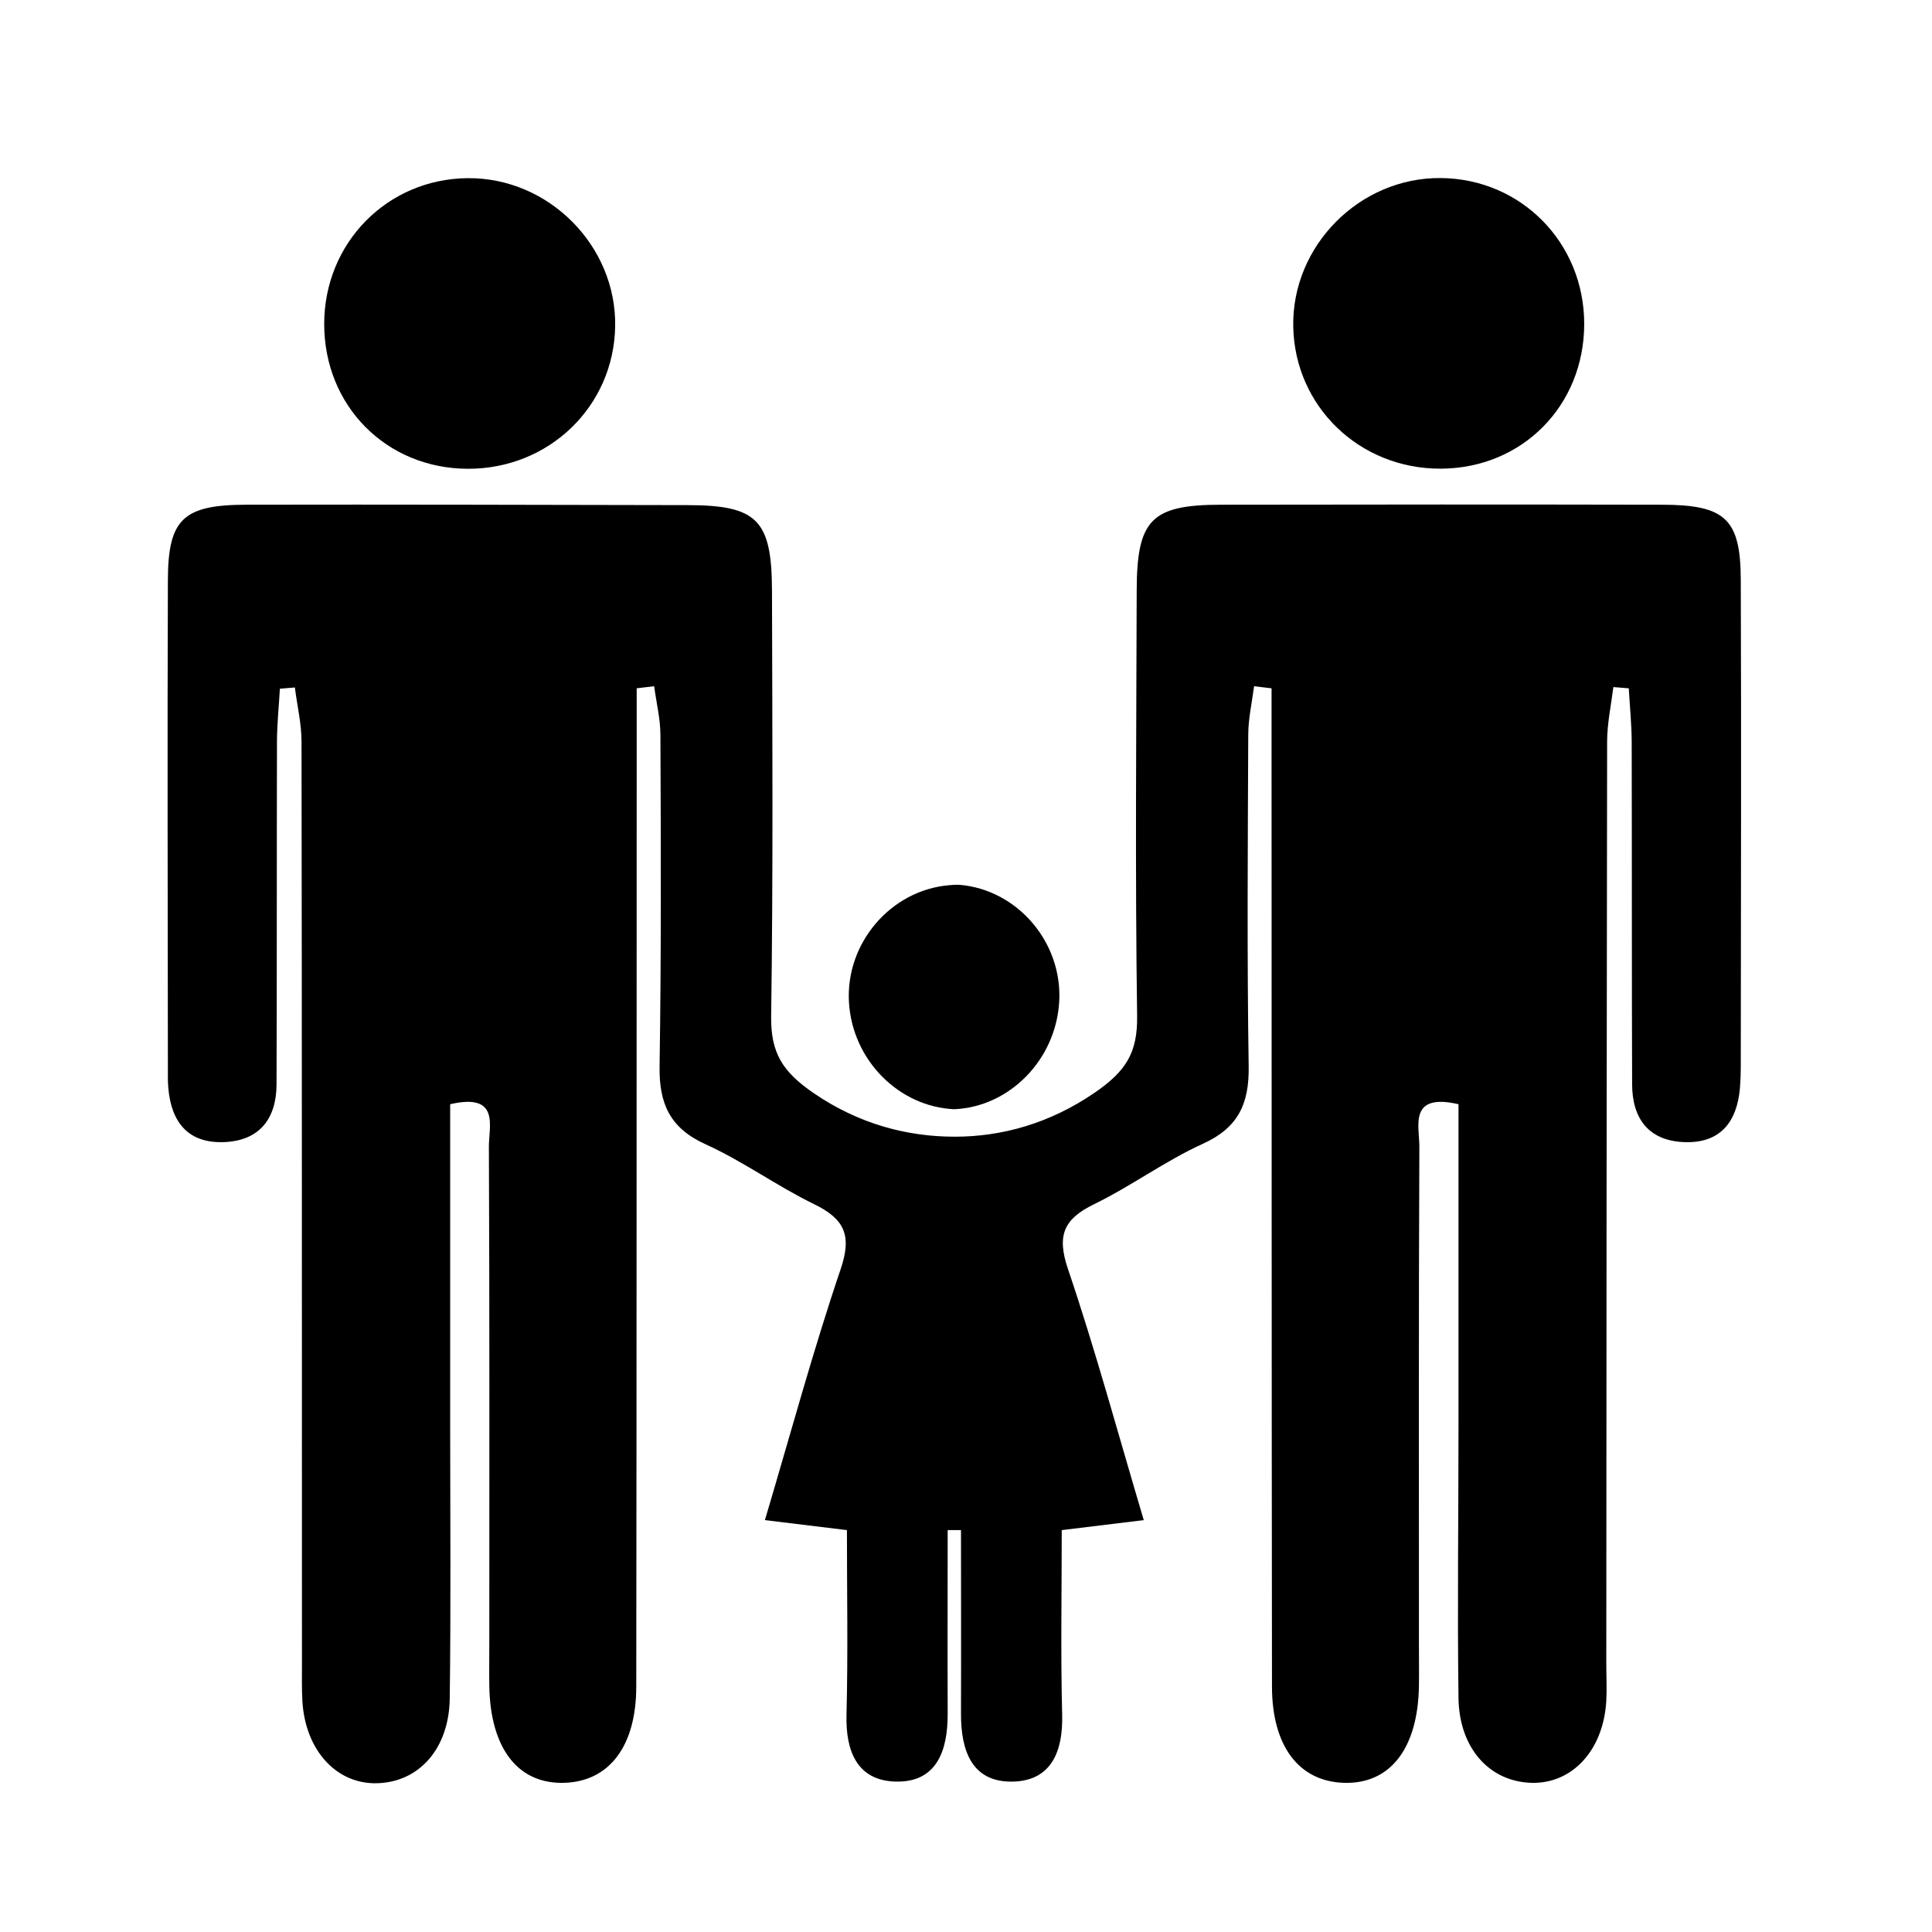
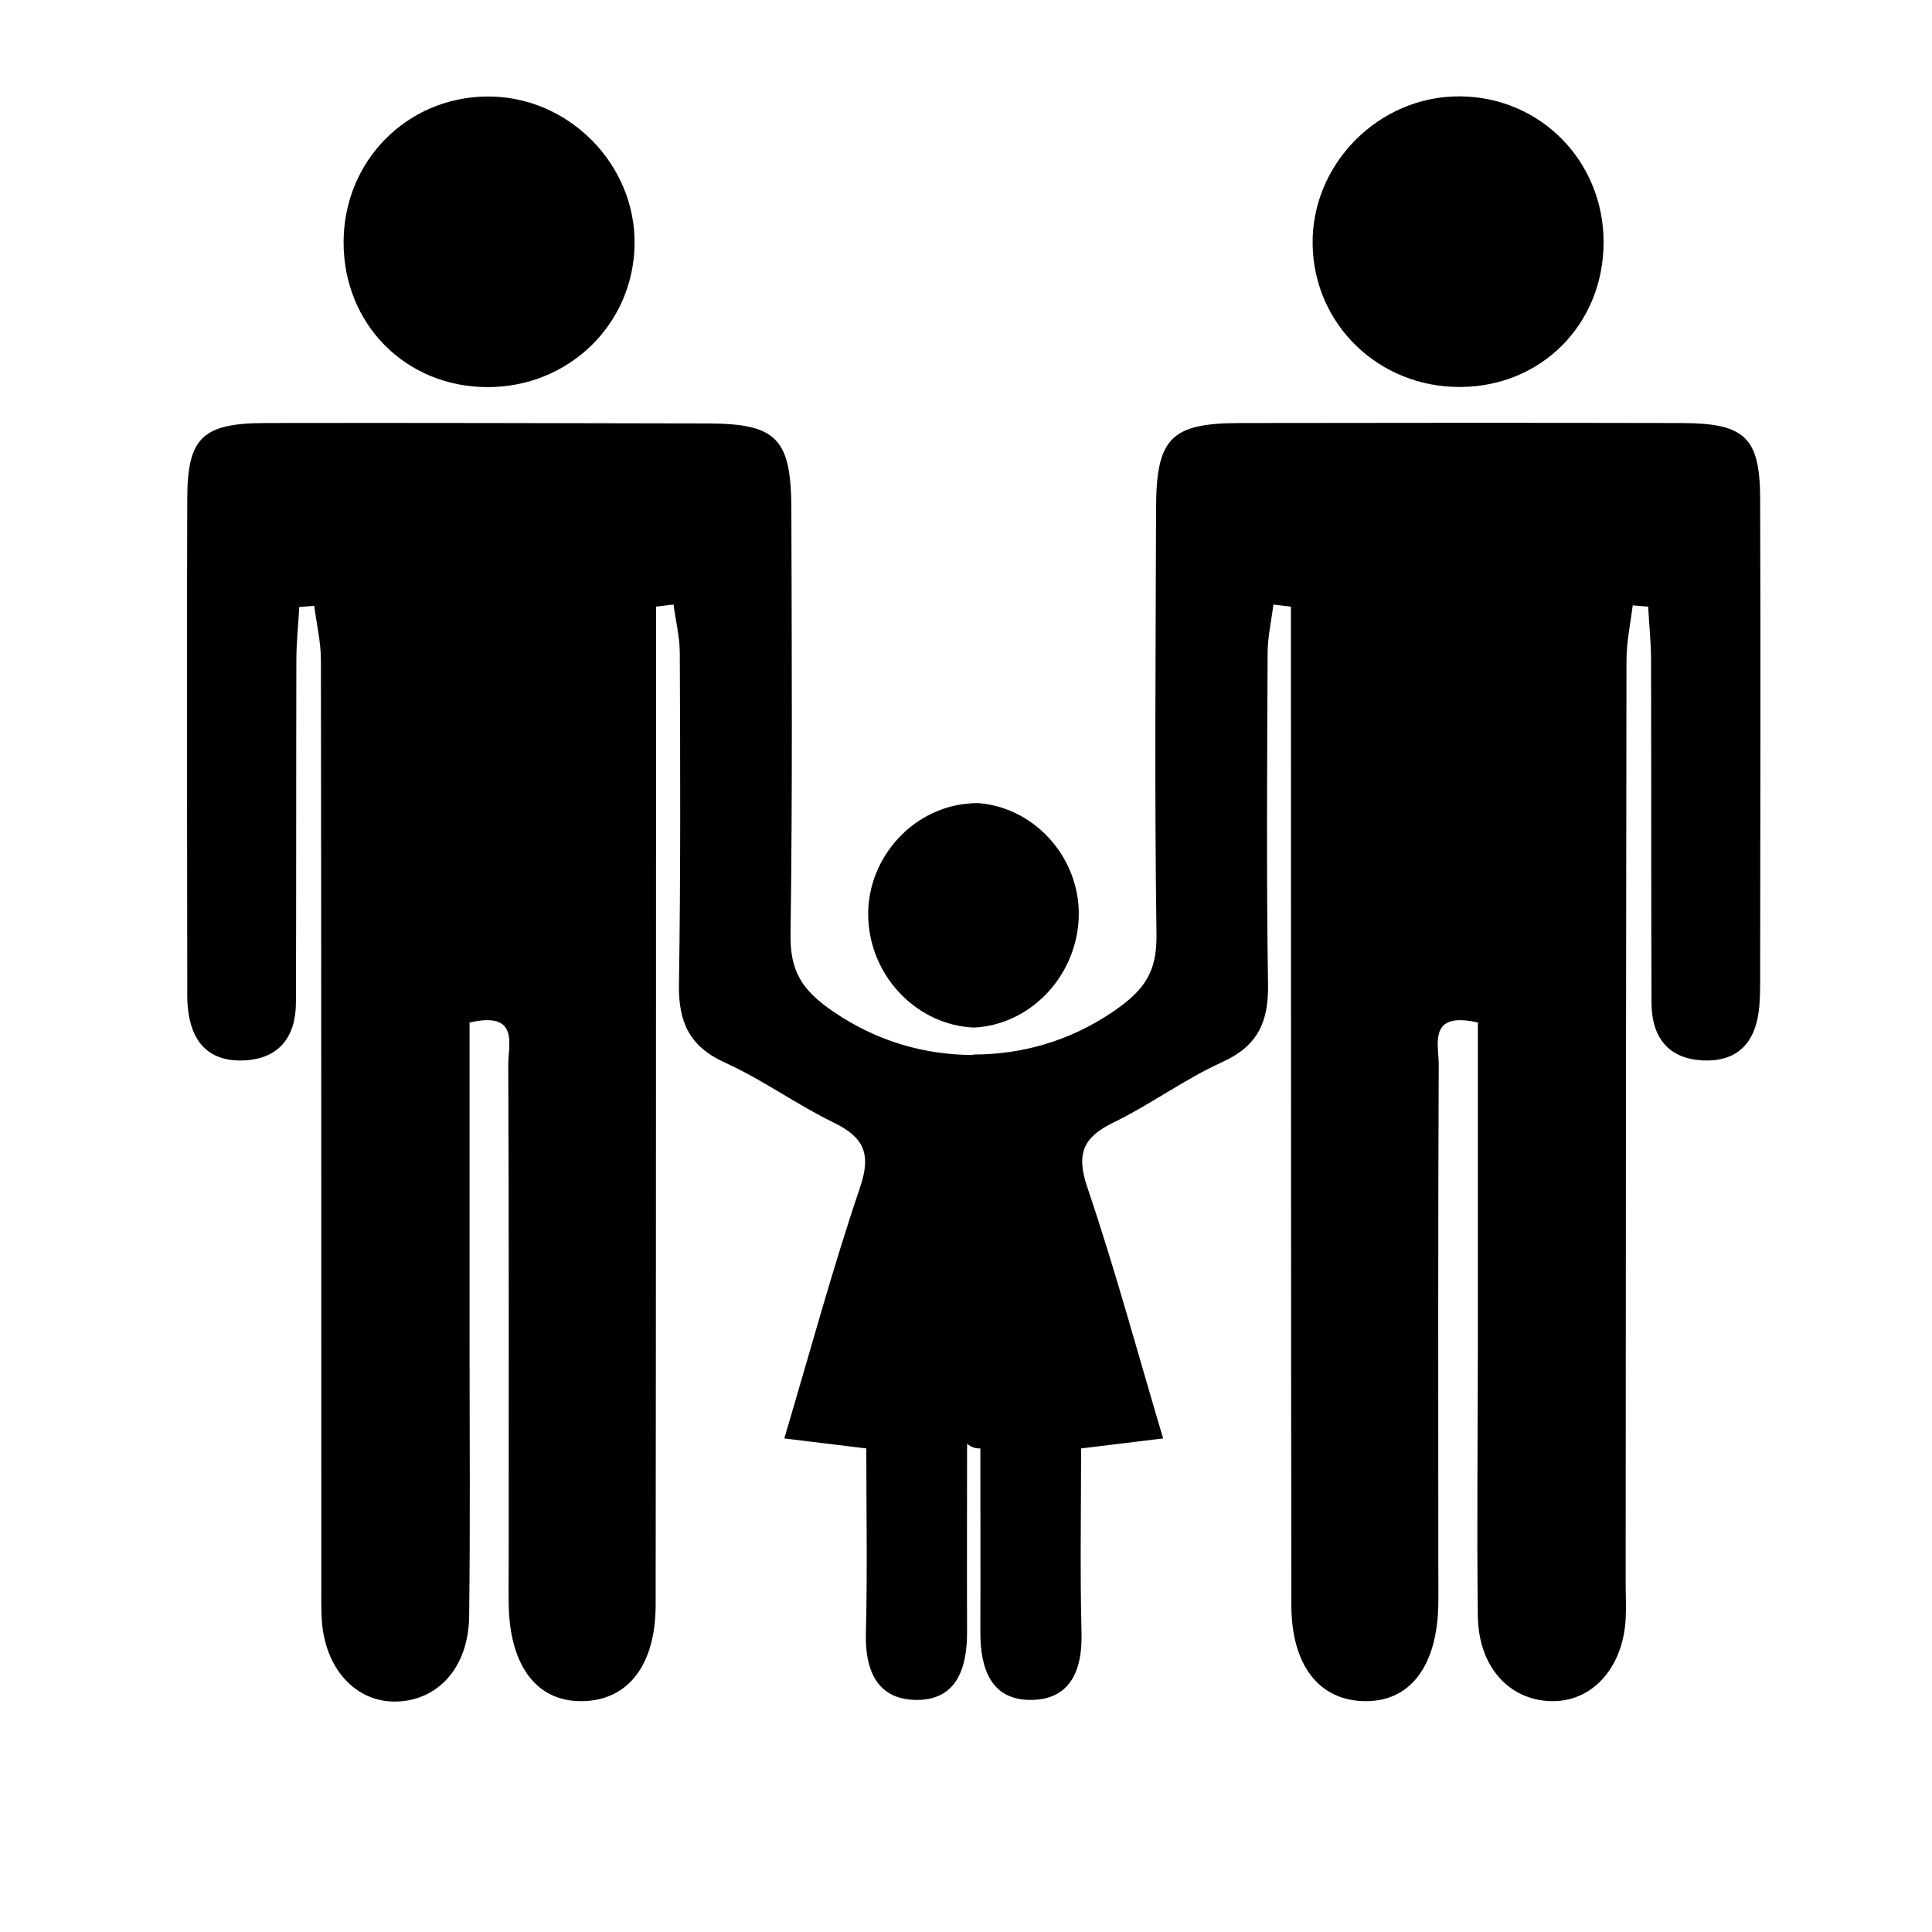
<svg xmlns="http://www.w3.org/2000/svg" version="1.1" width="128" height="128" id="svg3041">
  <defs id="defs3043" />
-   <g transform="translate(0,-924.3622)" id="layer1">
-     <path d="m 16.336,957.801 c -4.184,0.007 -5.197,0.935 -5.213,4.965 -0.041,10.764 -0.008,21.535 0,32.299 0,0.459 -0.011,0.925 0.028,1.379 0.194,2.267 1.312,3.678 3.696,3.586 2.363,-0.093 3.467,-1.565 3.475,-3.834 0.026,-7.556 0.01,-15.114 0.028,-22.673 0.002,-1.178 0.127,-2.351 0.193,-3.531 0.337,-0.025 0.656,-0.056 0.993,-0.083 0.15,1.202 0.44,2.382 0.441,3.586 0.032,20.379 0.021,40.77 0.028,61.15 0,0.802 -0.017,1.601 0.028,2.4 0.182,3.268 2.254,5.541 4.965,5.461 2.771,-0.081 4.755,-2.288 4.799,-5.627 0.078,-5.953 0.029,-11.919 0.028,-17.873 l 0,-21.487 c 3.325,-0.767 2.559,1.459 2.565,2.813 0.049,10.992 0.028,21.998 0.028,32.988 0,0.915 -0.014,1.815 0,2.731 0.063,4.16 1.914,6.535 4.992,6.427 2.953,-0.102 4.74,-2.421 4.744,-6.372 0.026,-20.379 0.021,-40.743 0.028,-61.122 l 0,-5.02 c 0.388,-0.04 0.771,-0.098 1.158,-0.138 0.139,1.066 0.408,2.132 0.414,3.2 0.032,7.327 0.058,14.657 -0.055,21.983 -0.039,2.464 0.68,4.09 3.034,5.158 2.489,1.128 4.737,2.773 7.199,3.972 2.017,0.982 2.525,2.061 1.765,4.303 -1.822,5.374 -3.305,10.866 -5.02,16.632 1.867,0.23 3.416,0.412 5.434,0.662 0,4.067 0.076,8.162 -0.028,12.246 -0.062,2.4 0.711,4.324 3.2,4.413 2.786,0.099 3.511,-2.054 3.503,-4.496 -0.014,-4.055 0,-8.11 0,-12.164 l 0.441,-26.065 c -3.152,0 -6.346,-0.855 -9.295,-2.869 -2.098,-1.434 -2.876,-2.681 -2.841,-5.13 0.134,-9.387 0.079,-18.772 0.055,-28.161 -0.012,-4.705 -0.973,-5.676 -5.599,-5.682 -9.734,-0.017 -19.476,-0.047 -29.21,-0.028 z m 46.89,41.87 -3.433,26.066 3.875,-9e-4 c 0,4.054 0.015,8.11 0,12.164 -0.008,2.443 0.717,4.593 3.503,4.496 2.489,-0.089 3.26,-2.012 3.2,-4.413 -0.103,-4.083 -0.028,-8.179 -0.028,-12.247 2.017,-0.249 3.567,-0.433 5.434,-0.662 -1.715,-5.766 -3.199,-11.258 -5.02,-16.632 -0.76,-2.242 -0.279,-3.321 1.738,-4.303 2.462,-1.198 4.71,-2.87 7.199,-3.999 2.355,-1.066 3.072,-2.666 3.034,-5.13 -0.113,-7.327 -0.059,-14.656 -0.028,-21.983 0.005,-1.067 0.248,-2.133 0.386,-3.2 0.388,0.04 0.77,0.097 1.158,0.138 l 0,4.992 c 0.008,20.379 0.003,40.77 0.028,61.15 0.005,3.95 1.792,6.269 4.744,6.371 3.077,0.108 4.93,-2.265 4.992,-6.427 0.014,-0.915 0,-1.843 0,-2.758 0,-10.992 -0.022,-21.969 0.028,-32.961 0.006,-1.354 -0.734,-3.579 2.593,-2.813 l 0,21.487 c -8.83e-4,5.956 -0.079,11.891 0,17.846 0.043,3.339 2.056,5.545 4.827,5.627 2.71,0.079 4.782,-2.166 4.965,-5.434 0.045,-0.799 0,-1.598 0,-2.4 0.006,-20.38 0.024,-40.772 0.055,-61.15 0.003,-1.205 0.263,-2.411 0.414,-3.613 0.337,0.026 0.685,0.056 1.021,0.083 0.066,1.18 0.19,2.38 0.193,3.558 0.019,7.559 3e-4,15.116 0.028,22.673 0.006,2.269 1.085,3.742 3.448,3.834 2.383,0.093 3.501,-1.319 3.696,-3.586 0.037,-0.456 0.055,-0.921 0.055,-1.379 0.006,-10.764 0.041,-21.535 0,-32.299 -0.016,-4.03 -1.03,-4.957 -5.213,-4.965 -9.734,-0.02 -19.474,-0.017 -29.21,0 -4.625,0.006 -5.587,0.977 -5.599,5.682 -0.024,9.39 -0.106,18.802 0.028,28.189 0.035,2.45 -0.743,3.668 -2.841,5.103 -2.948,2.014 -6.116,2.901 -9.268,2.896 z" id="path3-9-3" style="fill:#000000;fill-opacity:1;stroke:none;display:inline;filter:url(#filter7726);enable-background:new" />
-     <path d="m 95.45,955.413 c -5.375,0.02 -9.67,-4.121 -9.769,-9.414 -0.1,-5.357 4.401,-9.889 9.775,-9.841 5.326,0.046 9.501,4.294 9.502,9.66 0,5.426 -4.116,9.577 -9.508,9.595 z" id="path7-7-3" style="fill:#000000;fill-opacity:1;stroke:none;display:inline;filter:url(#filter7726);enable-background:new" />
-     <path d="m 63.225,982.983 c -0.119,0.007 -0.241,0.021 -0.359,0.028 -3.854,0.333 -6.851,3.839 -6.62,7.751 0.228,3.869 3.339,6.934 6.978,7.089 3.638,-0.155 6.722,-3.249 6.951,-7.116 0.231,-3.911 -2.738,-7.417 -6.592,-7.751 -0.118,-0.006 -0.241,0.007 -0.359,0 z" id="path9-2-1" style="fill:#000000;fill-opacity:1;stroke:none;display:inline;filter:url(#filter7726);enable-background:new" />
-     <path d="m 30.987,955.42 c 5.375,0.02 9.669,-4.121 9.769,-9.413 0.1,-5.357 -4.401,-9.889 -9.775,-9.841 -5.326,0.046 -9.501,4.294 -9.502,9.661 -0.001,5.423 4.113,9.575 9.508,9.593 z" id="path17-73-1" style="fill:#000000;fill-opacity:1;stroke:none;display:inline;filter:url(#filter7726);enable-background:new" />
-   </g>
+   <path style="fill:#000000;fill-opacity:1;stroke:none;display:inline;enable-background:new" id="path3-9-3" d="m 17.62,28.027 c -4.184,0.007 -5.197,0.935 -5.213,4.965 -0.041,10.764 -0.008,21.535 0,32.299 0,0.459 -0.011,0.925 0.028,1.379 0.194,2.267 1.312,3.678 3.696,3.586 2.363,-0.093 3.467,-1.565 3.475,-3.834 0.026,-7.556 0.01,-15.114 0.028,-22.673 0.002,-1.178 0.127,-2.351 0.193,-3.531 0.337,-0.025 0.656,-0.056 0.993,-0.083 0.15,1.202 0.44,2.382 0.441,3.586 0.032,20.379 0.021,40.77 0.028,61.15 0,0.802 -0.017,1.601 0.028,2.4 0.182,3.268 2.254,5.541 4.965,5.461 2.771,-0.081 4.755,-2.288 4.799,-5.627 0.078,-5.953 0.029,-11.919 0.028,-17.873 l 0,-21.487 c 3.325,-0.767 2.559,1.459 2.565,2.813 0.049,10.992 0.028,21.998 0.028,32.988 0,0.915 -0.014,1.815 0,2.731 0.063,4.16 1.914,6.535 4.992,6.427 2.953,-0.102 4.74,-2.421 4.744,-6.372 0.026,-20.379 0.021,-40.743 0.028,-61.122 l 0,-5.02 c 0.388,-0.04 0.771,-0.098 1.158,-0.138 0.139,1.066 0.408,2.132 0.414,3.2 0.032,7.327 0.058,14.657 -0.055,21.983 -0.039,2.464 0.68,4.09 3.034,5.158 2.489,1.128 4.737,2.773 7.199,3.972 2.017,0.982 2.525,2.061 1.765,4.303 -1.822,5.374 -3.305,10.866 -5.02,16.632 1.867,0.23 3.416,0.412 5.434,0.662 0,4.067 0.076,8.162 -0.028,12.246 -0.062,2.4 0.711,4.324 3.2,4.413 2.786,0.099 3.511,-2.054 3.503,-4.496 -0.014,-4.055 0,-8.11 0,-12.164 l 0.441,-26.065 c -3.152,0 -6.346,-0.855 -9.295,-2.869 -2.098,-1.434 -2.876,-2.681 -2.841,-5.13 0.134,-9.387 0.079,-18.772 0.055,-28.161 -0.012,-4.705 -0.973,-5.676 -5.599,-5.682 -9.734,-0.017 -19.476,-0.047 -29.21,-0.028 z m 47.331,67.935 c 0,4.054 0.015,8.11 0,12.164 -0.008,2.443 0.717,4.593 3.503,4.496 2.489,-0.089 3.26,-2.012 3.2,-4.413 -0.103,-4.083 -0.028,-8.179 -0.028,-12.247 2.017,-0.249 3.567,-0.433 5.434,-0.662 -1.715,-5.766 -3.199,-11.258 -5.02,-16.632 -0.76,-2.242 -0.279,-3.321 1.738,-4.303 2.462,-1.198 4.71,-2.87 7.199,-3.999 2.355,-1.066 3.072,-2.666 3.034,-5.13 -0.113,-7.327 -0.059,-14.656 -0.028,-21.983 0.005,-1.067 0.248,-2.133 0.386,-3.2 0.388,0.04 0.77,0.097 1.158,0.138 l 0,4.992 c 0.008,20.379 0.003,40.77 0.028,61.15 0.005,3.95 1.792,6.269 4.744,6.371 3.077,0.108 4.93,-2.265 4.992,-6.427 0.014,-0.915 0,-1.843 0,-2.758 0,-10.992 -0.022,-21.969 0.028,-32.961 0.006,-1.354 -0.734,-3.579 2.593,-2.813 l 0,21.487 c -8.83e-4,5.956 -0.079,11.891 0,17.846 0.043,3.339 2.056,5.545 4.827,5.627 2.71,0.079 4.782,-2.166 4.965,-5.434 0.045,-0.799 0,-1.598 0,-2.4 0.006,-20.38 0.024,-40.772 0.055,-61.15 0.003,-1.205 0.263,-2.411 0.414,-3.613 0.337,0.026 0.685,0.056 1.021,0.083 0.066,1.18 0.19,2.38 0.193,3.558 0.019,7.559 3e-4,15.116 0.028,22.673 0.006,2.269 1.085,3.742 3.448,3.834 2.383,0.093 3.501,-1.319 3.696,-3.586 0.037,-0.456 0.055,-0.921 0.055,-1.379 0.006,-10.764 0.041,-21.535 0,-32.299 -0.016,-4.03 -1.03,-4.957 -5.213,-4.965 -9.734,-0.02 -19.474,-0.017 -29.21,0 -4.625,0.006 -5.587,0.977 -5.599,5.682 -0.024,9.39 -0.106,18.802 0.028,28.189 0.035,2.45 -0.743,3.668 -2.841,5.103 -2.948,2.014 -6.145,2.867 -9.296,2.863 -0.344,11.563 -3.355,26.248 0.47,26.099 z" />
+   <path style="fill:#000000;fill-opacity:1;stroke:none;display:inline;enable-background:new" id="path7-7-3" d="m 96.734,25.639 c -5.375,0.02 -9.67,-4.121 -9.769,-9.414 -0.1,-5.357 4.401,-9.889 9.775,-9.841 5.326,0.046 9.501,4.294 9.502,9.66 0,5.426 -4.116,9.577 -9.508,9.595 z" />
+   <path style="fill:#000000;fill-opacity:1;stroke:none;display:inline;enable-background:new" id="path9-2-1" d="m 64.51,53.21 c -0.119,0.007 -0.241,0.021 -0.359,0.028 -3.854,0.333 -6.851,3.839 -6.62,7.751 0.228,3.869 3.339,6.934 6.978,7.089 3.638,-0.155 6.722,-3.249 6.951,-7.116 0.231,-3.911 -2.738,-7.417 -6.592,-7.751 -0.118,-0.006 -0.241,0.007 -0.359,0 z" />
+   <path style="fill:#000000;fill-opacity:1;stroke:none;display:inline;enable-background:new" id="path17-73-1" d="m 32.272,25.647 c 5.375,0.02 9.669,-4.121 9.769,-9.413 0.1,-5.357 -4.401,-9.889 -9.775,-9.841 -5.326,0.046 -9.501,4.294 -9.502,9.661 -0.001,5.423 4.113,9.575 9.508,9.593 z" />
</svg>
